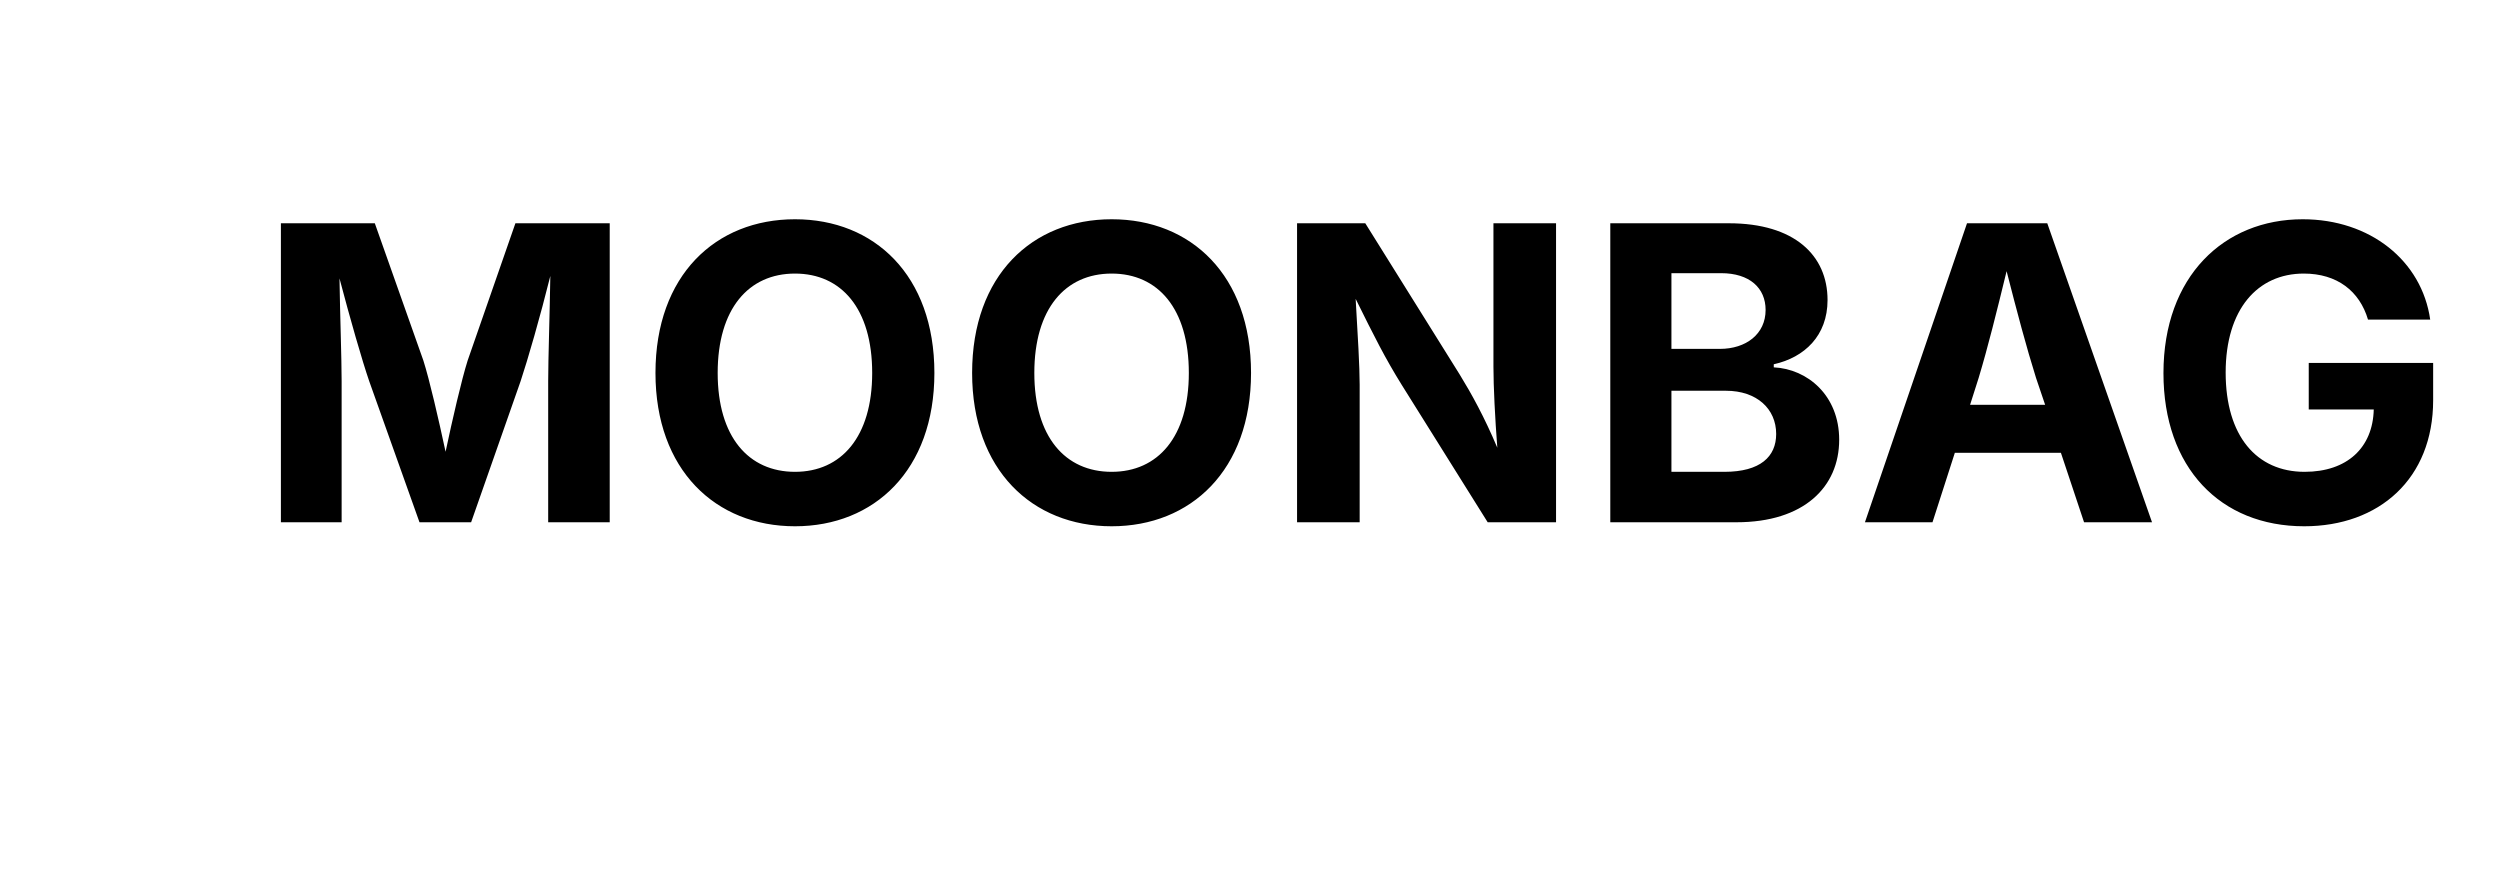
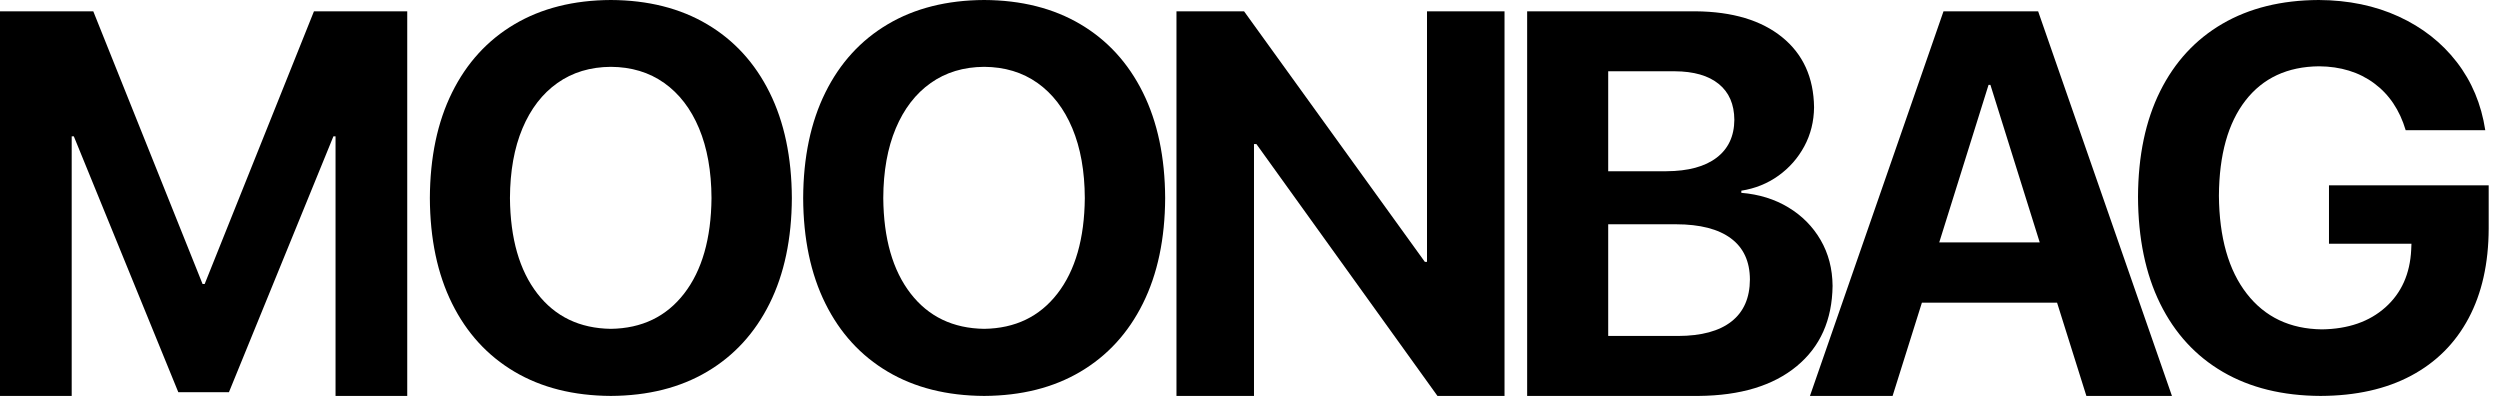
- <svg xmlns="http://www.w3.org/2000/svg" width="292" height="102" overflow="hidden">
+ <svg xmlns="http://www.w3.org/2000/svg" width="221" height="36" overflow="hidden">
  <defs>
    <clipPath id="clip0">
-       <rect x="312" y="278" width="292" height="102" />
+       <rect x="344" y="304" width="221" height="36" />
    </clipPath>
  </defs>
-   <g clip-path="url(#clip0)" transform="translate(-312 -278)">
-     <text font-family="SF Pro Display,SF Pro Display_MSFontService,sans-serif" font-weight="700" font-size="48" transform="translate(341.637 339)">MOONBAG</text>
+   <g clip-path="url(#clip0)" transform="translate(-344 -304)">
+     <path d="M398 304C401.288 304.016 404.125 304.731 406.511 306.144 408.897 307.556 410.738 309.568 412.033 312.179 413.329 314.79 413.984 317.901 414 321.512 413.984 325.115 413.329 328.221 412.033 330.828 410.738 333.436 408.897 335.445 406.511 336.857 404.125 338.269 401.288 338.983 398 339 394.705 338.983 391.865 338.269 389.479 336.857 387.093 335.445 385.254 333.436 383.962 330.828 382.669 328.221 382.015 325.115 382 321.512 382.015 317.901 382.669 314.79 383.962 312.179 385.254 309.568 387.093 307.556 389.479 306.144 391.865 304.731 394.705 304.016 398 304ZM398 309.908C396.182 309.919 394.607 310.396 393.276 311.337 391.945 312.279 390.916 313.615 390.187 315.346 389.459 317.077 389.09 319.132 389.08 321.512 389.112 325.091 389.917 327.902 391.497 329.945 393.077 331.989 395.245 333.03 398 333.069 400.744 333.03 402.905 331.989 404.483 329.945 406.06 327.902 406.865 325.091 406.897 321.512 406.887 319.132 406.52 317.077 405.796 315.346 405.071 313.615 404.045 312.279 402.718 311.337 401.39 310.396 399.818 309.919 398 309.908Z" fill-rule="evenodd" />
+     <path d="M431 304C434.288 304.016 437.125 304.731 439.511 306.144 441.897 307.556 443.738 309.568 445.033 312.179 446.329 314.79 446.984 317.901 447 321.512 446.984 325.115 446.329 328.221 445.033 330.828 443.738 333.436 441.897 335.445 439.511 336.857 437.125 338.269 434.288 338.983 431 339 427.705 338.983 424.865 338.269 422.479 336.857 420.093 335.445 418.254 333.436 416.962 330.828 415.669 328.221 415.015 325.115 415 321.512 415.015 317.901 415.669 314.79 416.962 312.179 418.254 309.568 420.093 307.556 422.479 306.144 424.865 304.731 427.705 304.016 431 304ZM431 309.908C429.182 309.919 427.607 310.396 426.276 311.337 424.945 312.279 423.916 313.615 423.187 315.346 422.459 317.077 422.09 319.132 422.081 321.512 422.112 325.091 422.917 327.902 424.497 329.945 426.077 331.989 428.245 333.03 431 333.069 433.744 333.03 435.905 331.989 437.483 329.945 439.06 327.902 439.865 325.091 439.897 321.512 439.887 319.132 439.52 317.077 438.796 315.346 438.071 313.615 437.045 312.279 435.718 311.337 434.39 310.396 432.818 309.919 431 309.908Z" fill-rule="evenodd" />
+     <path d="M548.976 304C551.603 304.015 553.961 304.503 556.049 305.463 558.137 306.423 559.847 307.763 561.176 309.484 562.506 311.204 563.347 313.213 563.698 315.51L556.662 315.51C556.132 313.726 555.201 312.342 553.867 311.358 552.533 310.374 550.911 309.875 548.999 309.861 546.213 309.888 544.047 310.895 542.503 312.882 540.959 314.869 540.175 317.675 540.152 321.301 540.183 325.003 541.004 327.89 542.614 329.96 544.224 332.03 546.437 333.082 549.255 333.116 551.576 333.085 553.447 332.437 554.865 331.173 556.284 329.909 557.046 328.212 557.15 326.083L557.173 325.544 549.882 325.544 549.882 320.386 564 320.386 564 324.208C563.989 327.291 563.396 329.934 562.221 332.137 561.046 334.341 559.353 336.033 557.14 337.212 554.928 338.392 552.261 338.988 549.139 339 545.789 338.986 542.911 338.279 540.506 336.879 538.102 335.479 536.253 333.467 534.96 330.845 533.667 328.223 533.014 325.073 533 321.394 533.015 317.77 533.666 314.662 534.954 312.071 536.242 309.48 538.077 307.491 540.458 306.103 542.84 304.715 545.679 304.014 548.976 304Z" fill-rule="evenodd" />
+     <path d="M344 305 352.246 305 361.906 329.104 362.094 329.104 371.754 305 380 305 380 339 373.662 339 373.662 316.051 373.474 316.051 364.238 338.67 359.762 338.67 350.526 316.051 350.338 316.051 350.338 339 344 339 344 305Z" fill-rule="evenodd" />
+     <path d="M448 305 453.975 305 469.957 327.148 470.147 327.148 470.147 305 477 305 477 339 471.072 339 455.066 316.734 454.853 316.734 454.853 339 448 339 448 305Z" fill-rule="evenodd" />
+     <path d="M479 305 493.9 305C497.149 305.028 499.696 305.791 501.542 307.288 503.389 308.786 504.329 310.851 504.363 313.482 504.351 314.735 504.064 315.884 503.503 316.928 502.941 317.973 502.178 318.841 501.214 319.532 500.249 320.223 499.155 320.665 497.933 320.857L497.933 321.046C499.497 321.175 500.883 321.605 502.091 322.335 503.3 323.065 504.25 324.025 504.942 325.215 505.634 326.406 505.987 327.757 506 329.269 505.963 332.293 504.904 334.663 502.821 336.379 500.738 338.095 497.851 338.969 494.161 339L479 339 479 305ZM486.165 310.301 486.165 319.137 491.314 319.137C493.235 319.127 494.713 318.729 495.747 317.941 496.782 317.154 497.305 316.037 497.316 314.59 497.306 313.215 496.846 312.159 495.937 311.421 495.028 310.682 493.732 310.309 492.049 310.301L486.165 310.301ZM486.165 323.826 486.165 333.699 492.334 333.699C494.405 333.694 495.981 333.268 497.061 332.42 498.142 331.573 498.686 330.334 498.692 328.703 498.685 327.109 498.125 325.898 497.014 325.072 495.903 324.246 494.287 323.83 492.168 323.826L486.165 323.826Z" fill-rule="evenodd" />
+     <path d="M515.806 305 524.171 305 536 339 528.436 339 525.844 330.753 513.897 330.753 511.305 339 504 339 515.806 305ZM519.788 311.503 515.429 325.428 524.312 325.428 519.953 311.503 519.788 311.503Z" fill-rule="evenodd" />
  </g>
</svg>
